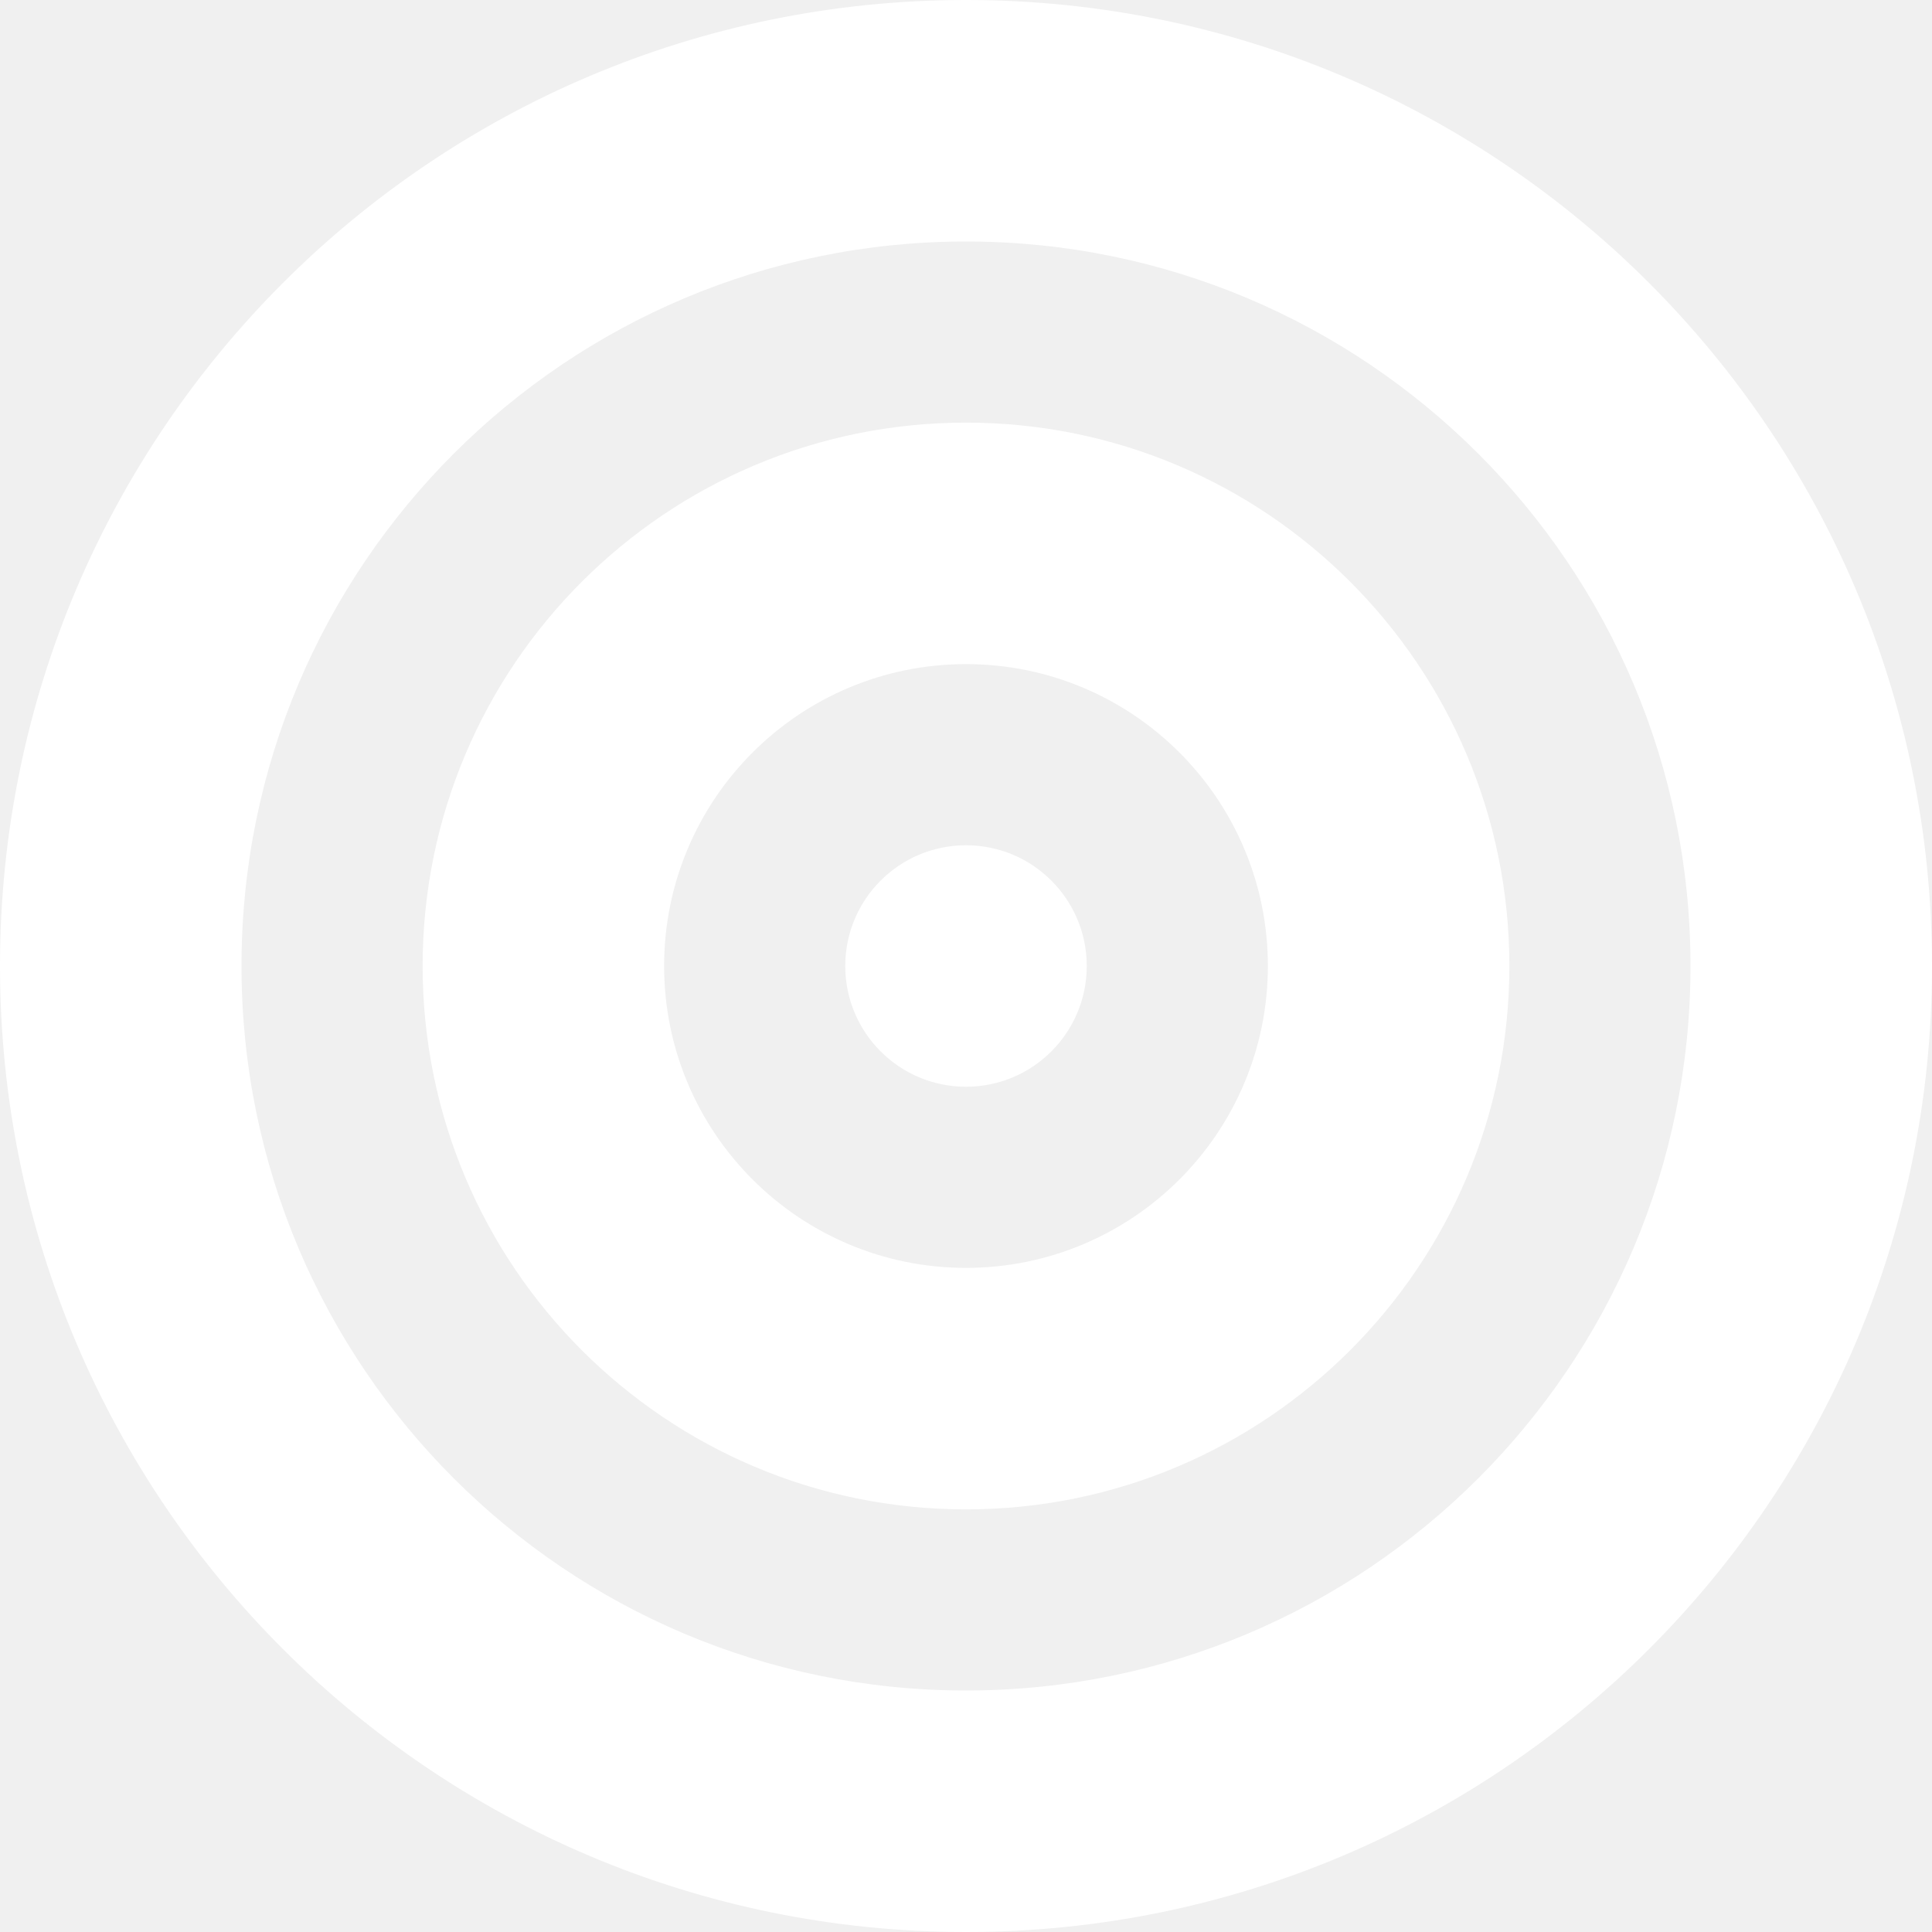
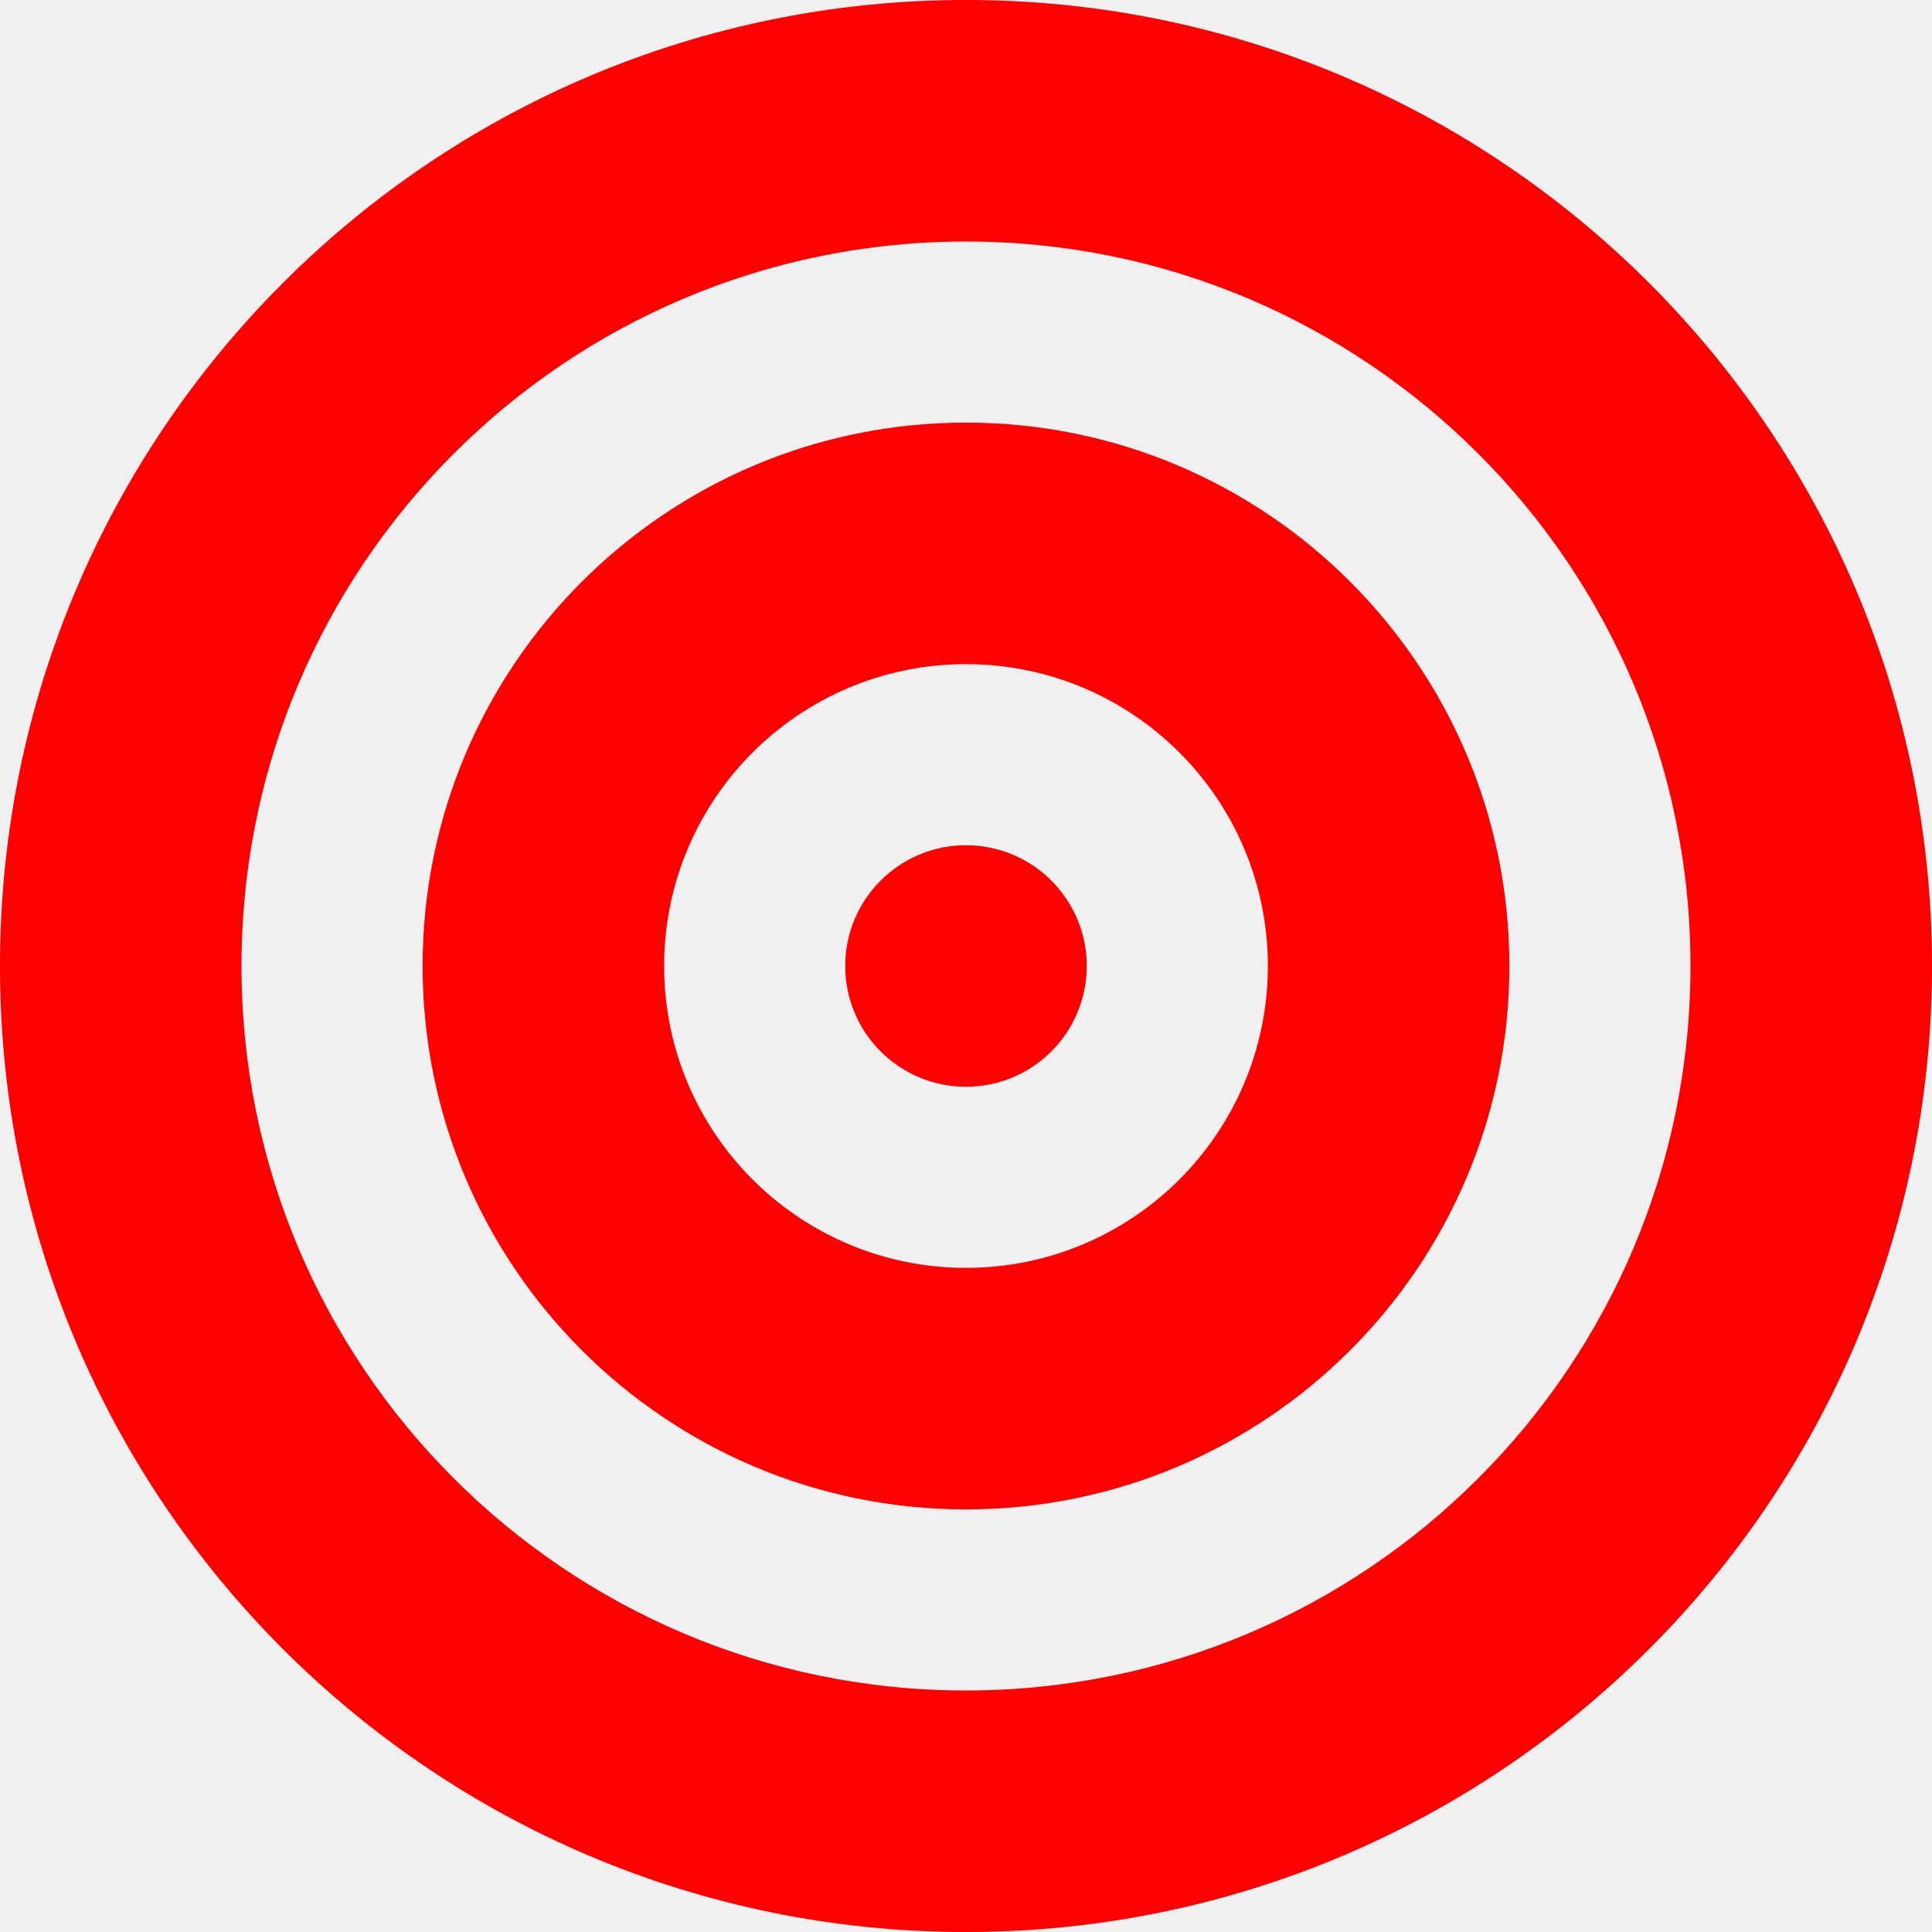
- <svg xmlns="http://www.w3.org/2000/svg" viewBox="0 0 512 512" fill="white">
+ <svg xmlns="http://www.w3.org/2000/svg" viewBox="0 0 512 512" fill="red">
  <path d="M448 256A192 192 0 1 0 64 256a192 192 0 1 0 384 0zM0 256a256 256 0 1 1 512 0A256 256 0 1 1 0 256zm256 80a80 80 0 1 0 0-160 80 80 0 1 0 0 160zm0-224a144 144 0 1 1 0 288 144 144 0 1 1 0-288zM224 256a32 32 0 1 1 64 0 32 32 0 1 1 -64 0z" />
</svg>
